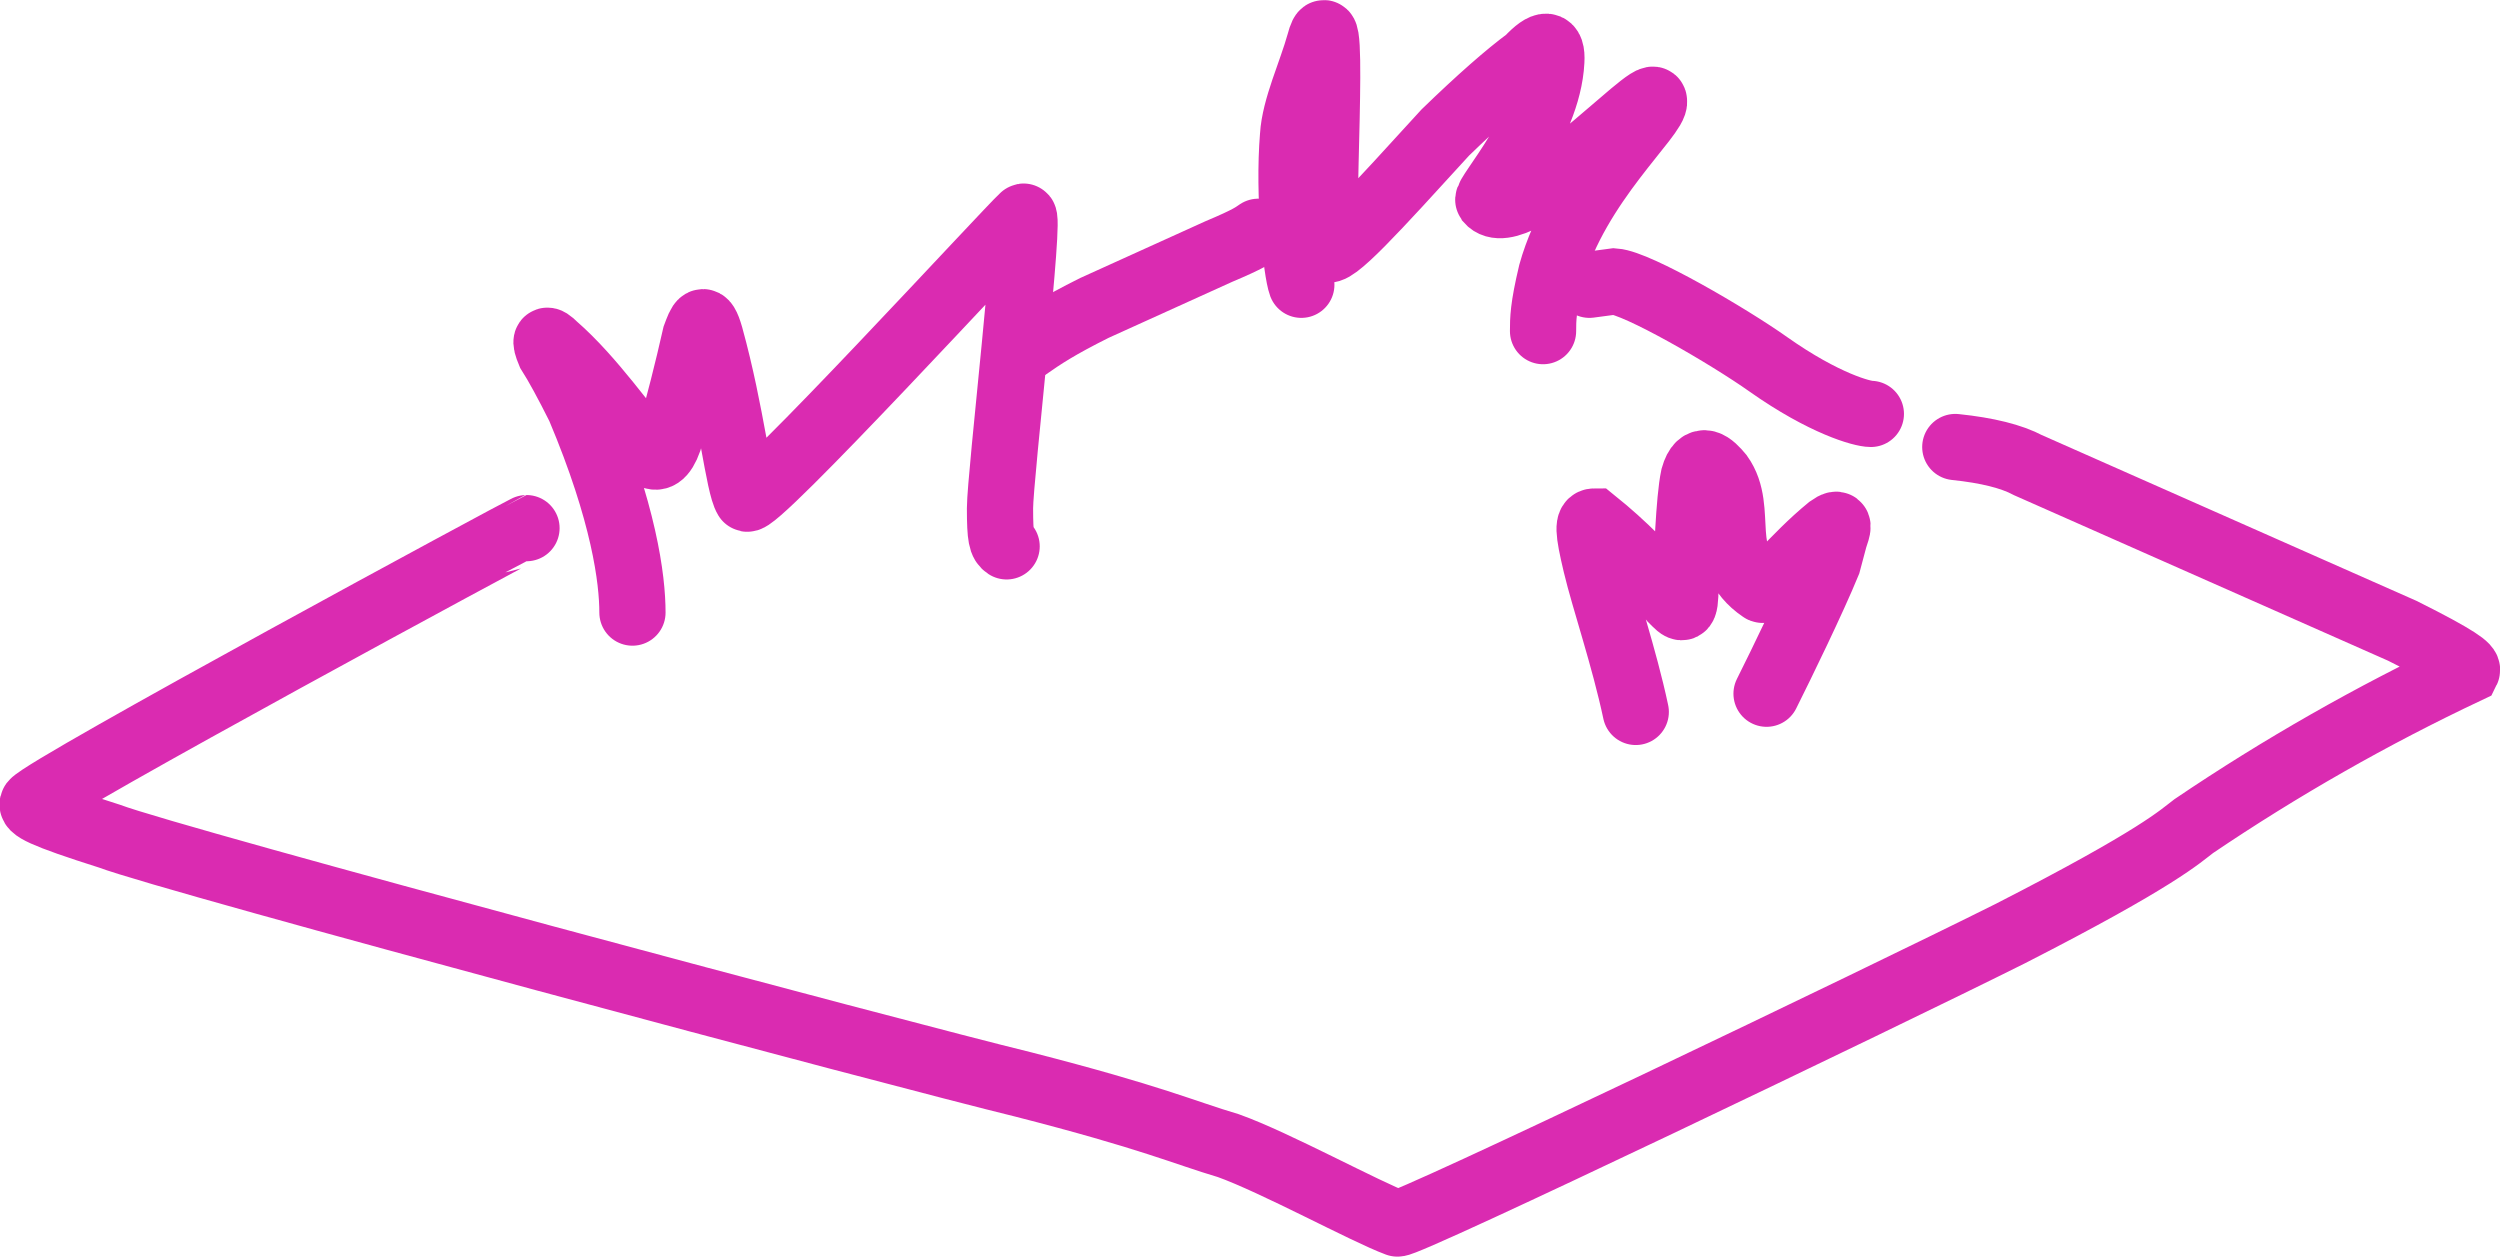
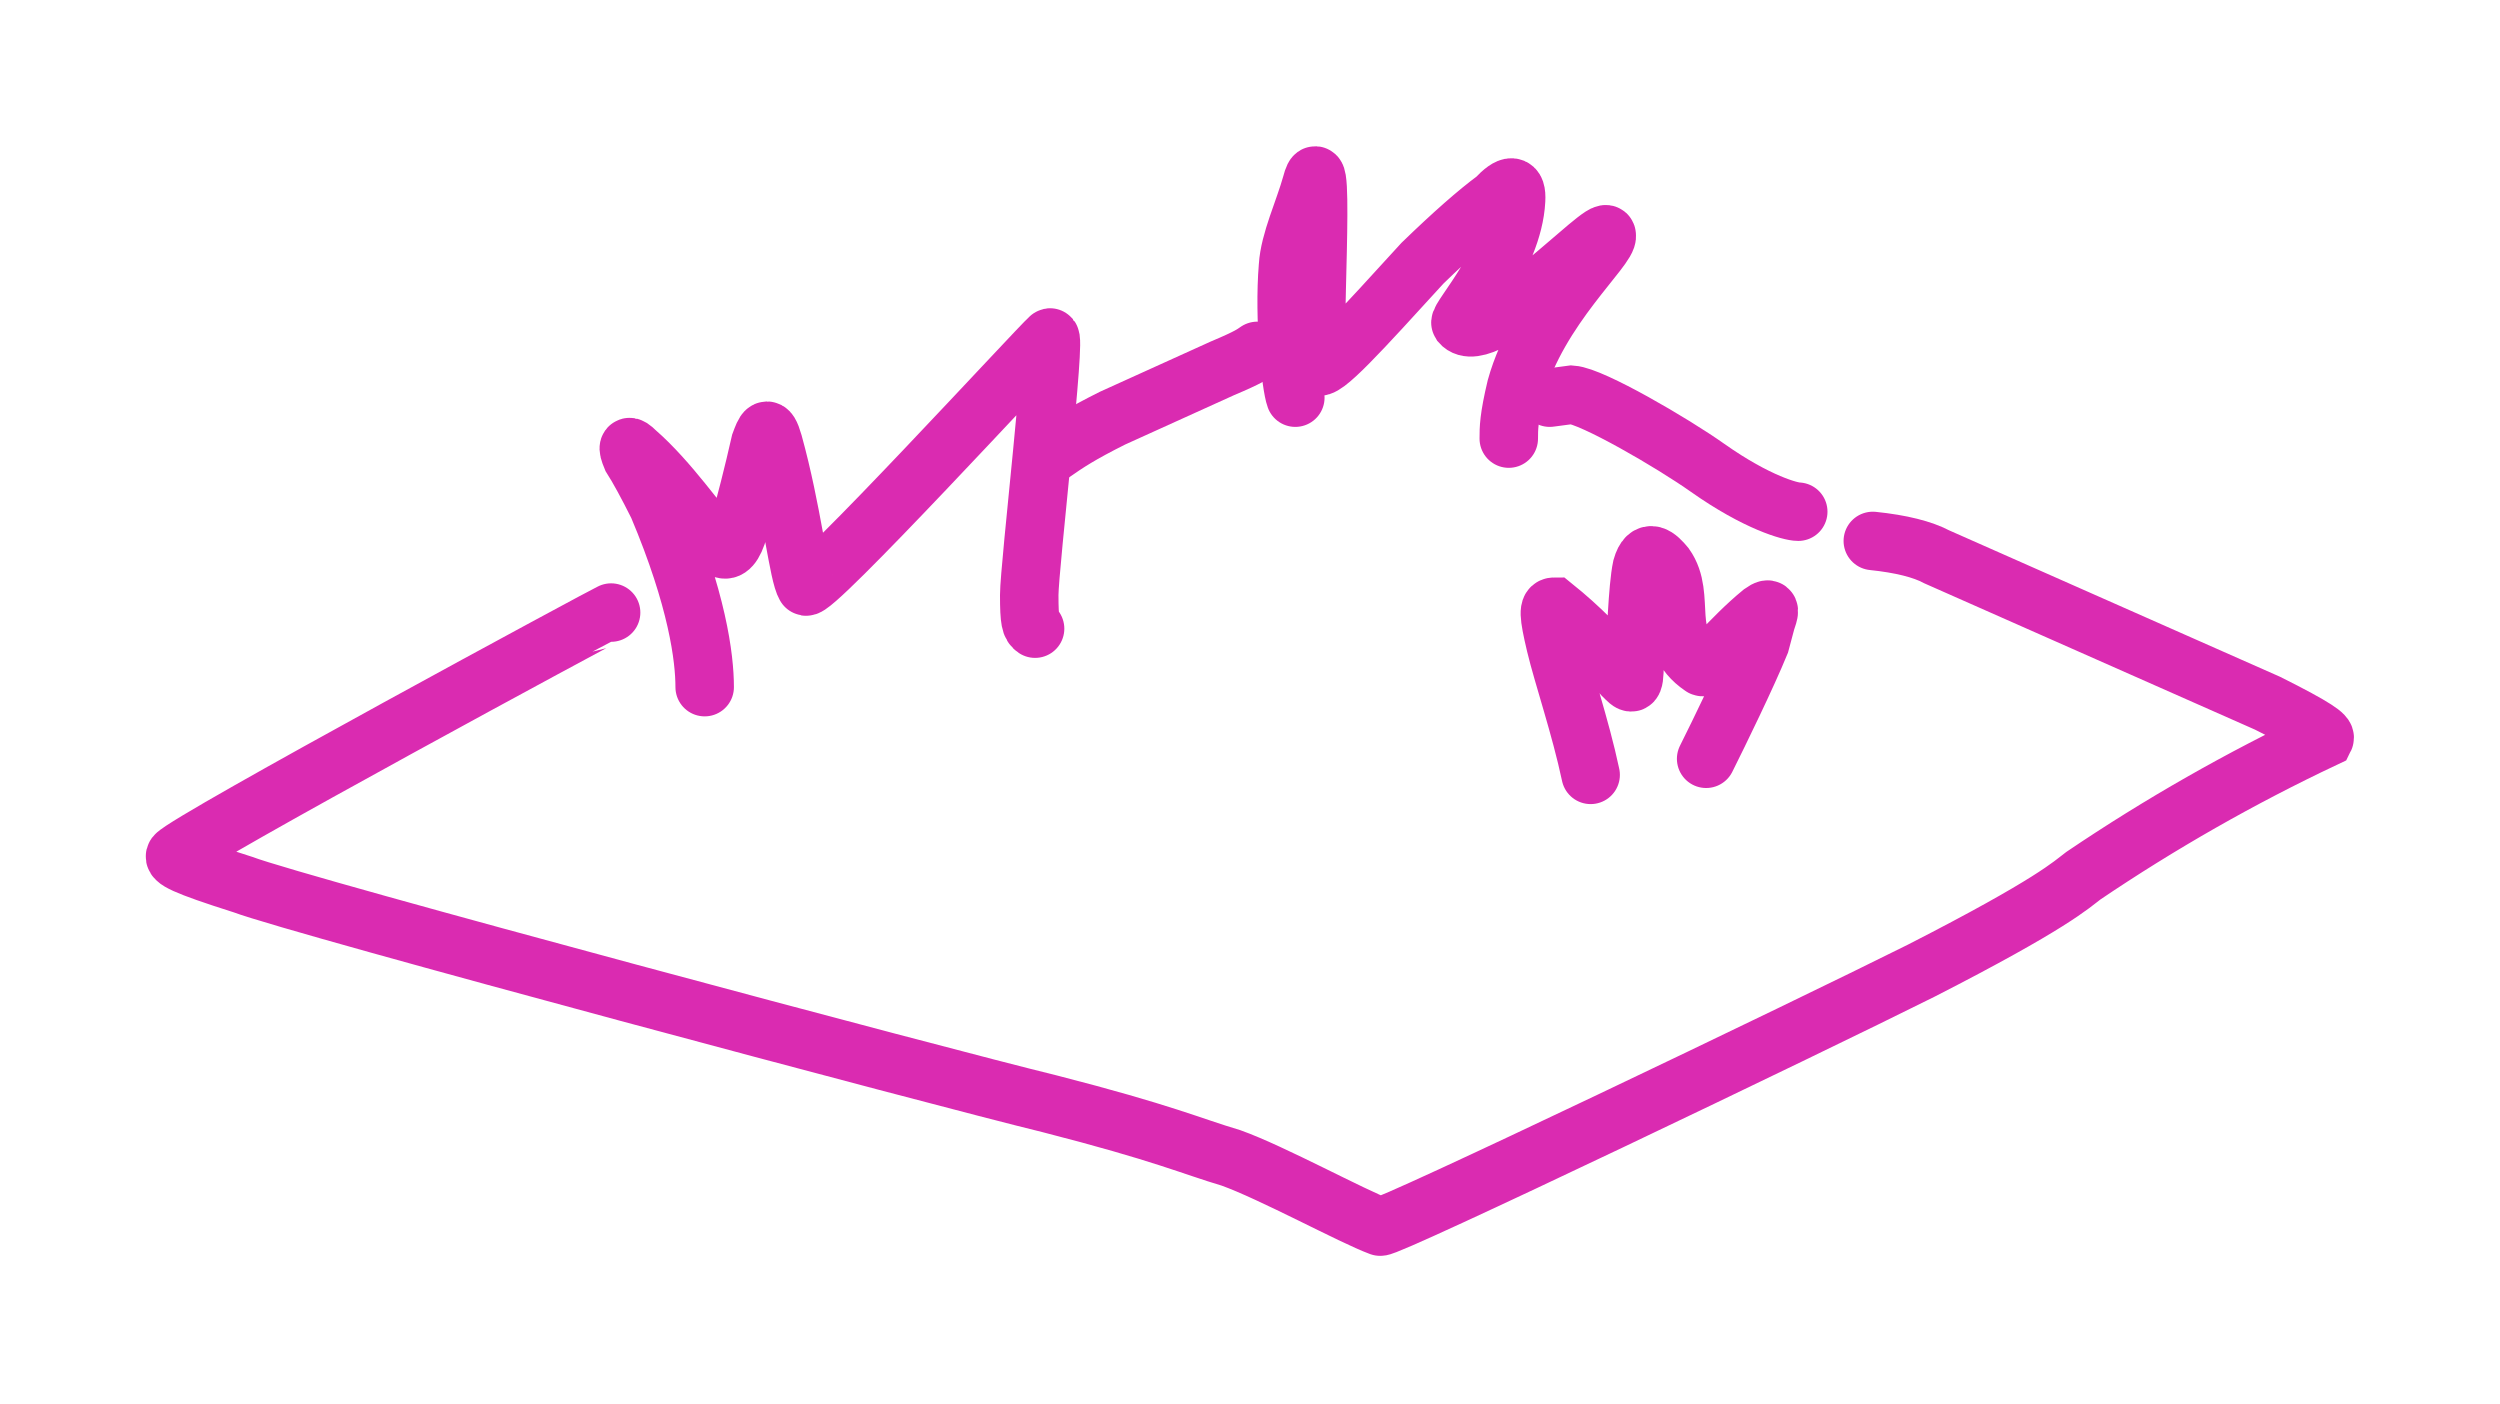
- <svg xmlns="http://www.w3.org/2000/svg" width="100%" height="100%" viewBox="0 0 151 76" version="1.1" xml:space="preserve" style="fill-rule:evenodd;clip-rule:evenodd;stroke-linecap:round;">
+ <svg xmlns="http://www.w3.org/2000/svg" width="100%" height="100%" viewBox="-10 -10 171 96" version="1.1" xml:space="preserve" style="fill-rule:evenodd;clip-rule:evenodd;stroke-linecap:round;">
  <path d="M31.8 31.9c-.1 0-29 15.6-29.8 16.6-.2.3.5.7 4.6 2 4 1.5 47.8 13.2 55.2 15 7.8 2 9.7 2.9 12.4 3.7 2.8 1 8.3 4 10.2 4.7.4.2 29.2-13.6 37-17.5 9-4.6 10.3-5.9 11.1-6.5a124 124 0 0 1 16.5-9.4c.1-.2-.5-.7-3.9-2.4l-22.6-10q-1.5-.8-4.4-1.1" style="fill:none;fill-rule:nonzero;stroke:rgb(218,43,177);stroke-width:4px;" />
  <path d="M106.7 41.9c.9-1.8 2.8-5.7 3.7-7.9l.4-1.5c.2-.6.4-1.1-.3-.6-2.2 1.8-3.8 4-4.1 3.7-2.8-1.9-1-4.8-2.5-6.9-.5-.6-1.2-1.3-1.6.1-.3 1.4-.4 5-.5 6.6 0 1.7-.2 1.4-.8.8a31 31 0 0 0-4.7-4.7c-.4 0-.4.5.1 2.6s1.7 5.6 2.4 8.9" style="fill:none;fill-rule:nonzero;stroke:rgb(218,43,177);stroke-width:4px;" />
  <path d="M38.2 37c0-2-.5-6-3.2-12.4q-1.1-2.2-1.8-3.3-.5-1.2.3-.4c2.3 2 4.3 5 5.7 6.5q.7.6 1.2-.8.9-3.2 1.6-6.3c.3-.8.5-1.4.9 0 1.3 4.7 1.7 9 2.2 9.8.3.7 15.9-16.3 16.7-17 .5-.6-1.4 15.7-1.4 17.6 0 1.8.1 2.1.4 2.3" style="fill:none;fill-rule:nonzero;stroke:rgb(218,43,177);stroke-width:4px;" />
  <path d="M113 25c-.5 0-2.8-.6-6.2-3-2.4-1.7-7.9-4.9-9.3-5l-1.5.2" style="fill:none;fill-rule:nonzero;stroke:rgb(218,43,177);stroke-width:4px;" />
  <path d="M62 21c1-.7 1.9-1.3 4.1-2.4l7.5-3.4c1.9-.8 2.1-1 2.4-1.2" style="fill:none;fill-rule:nonzero;stroke:rgb(218,43,177);stroke-width:4px;" />
  <path d="M78.6 17.2c-.3-.8-.8-5.4-.5-9 .1-1.7 1.1-3.8 1.6-5.6 1-3.8 0 11.8.4 12.4.3.6 3-2.4 7.2-7q3.1-3 5-4.4 1.5-1.6 1.4.1c-.2 4-4 8.1-3.8 8.4 1.7 2 10-7 10-6 .2.8-4.7 5-6.2 10.4-.5 2.1-.5 2.8-.5 3.5" style="fill:none;fill-rule:nonzero;stroke:rgb(218,43,177);stroke-width:4px;" />
</svg>
